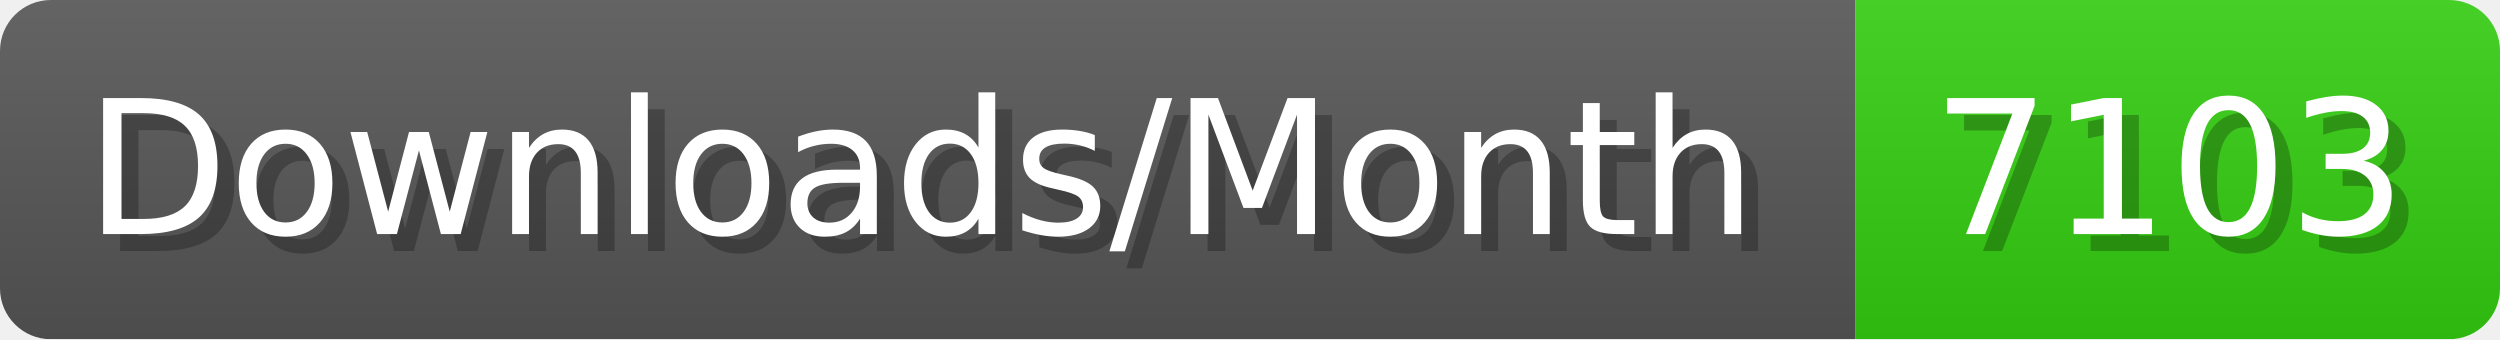
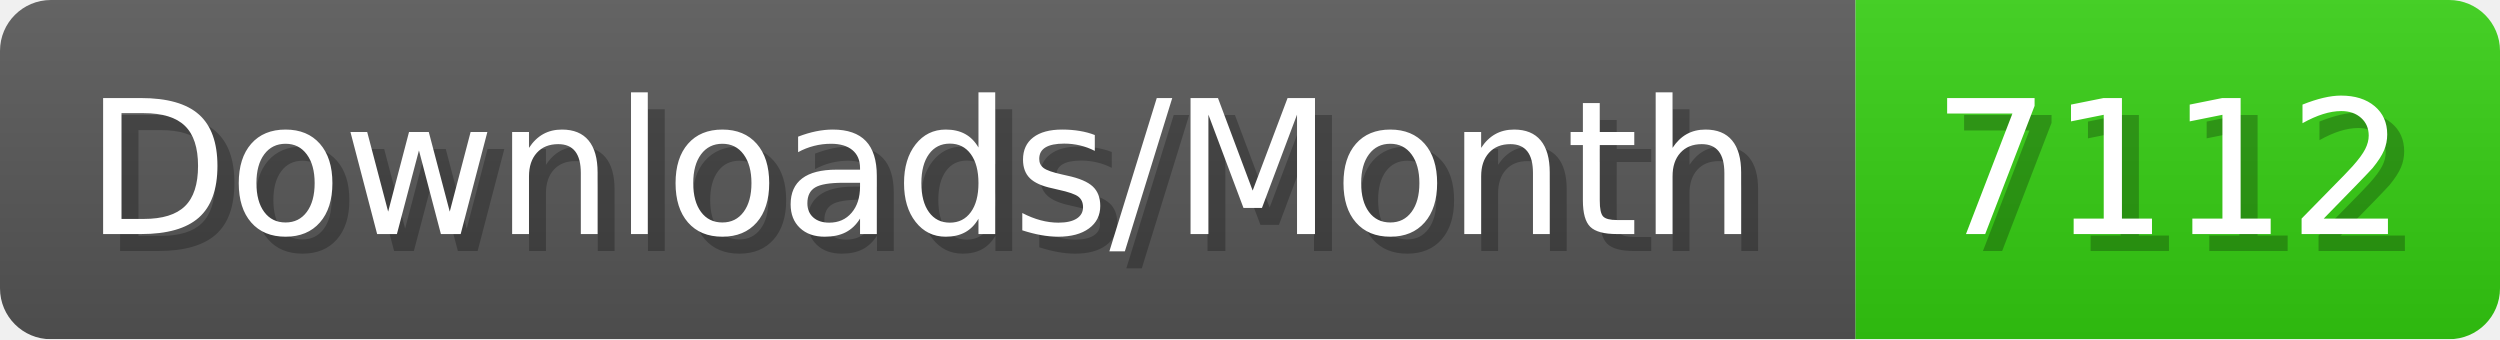
- <svg xmlns="http://www.w3.org/2000/svg" width="147.4" height="20" viewBox="0 0 1474 200" role="img" aria-label="Downloads/Month: 7103">
+ <svg xmlns="http://www.w3.org/2000/svg" width="147.4" height="20" viewBox="0 0 1474 200" role="img" aria-label="Downloads/Month: 7112">
  <linearGradient id="YlXUI" x2="0" y2="100%">
    <stop offset="0" stop-opacity=".1" stop-color="#EEE" />
    <stop offset="1" stop-opacity=".1" />
  </linearGradient>
  <mask id="JHhop">
    <rect width="1474" height="200" rx="30" fill="#FFF" />
  </mask>
  <g mask="url(#JHhop)">
    <rect width="1094" height="200" fill="#555" />
    <rect width="380" height="200" fill="#3C1" x="1094" />
    <rect width="1474" height="200" fill="url(#YlXUI)" />
  </g>
  <g aria-hidden="true" fill="#fff" text-anchor="start" font-family="Verdana,DejaVu Sans,sans-serif" font-size="110">
    <text x="60" y="148" textLength="994" fill="#000" opacity="0.25">Downloads/Month</text>
    <text x="50" y="138" textLength="994">Downloads/Month</text>
-     <text x="1149" y="148" textLength="280" fill="#000" opacity="0.25">7103</text>
-     <text x="1139" y="138" textLength="280">7103</text>
+     <text x="1149" y="148" textLength="280" fill="#000" opacity="0.25">7112</text>
+     <text x="1139" y="138" textLength="280">7112</text>
  </g>
</svg>
